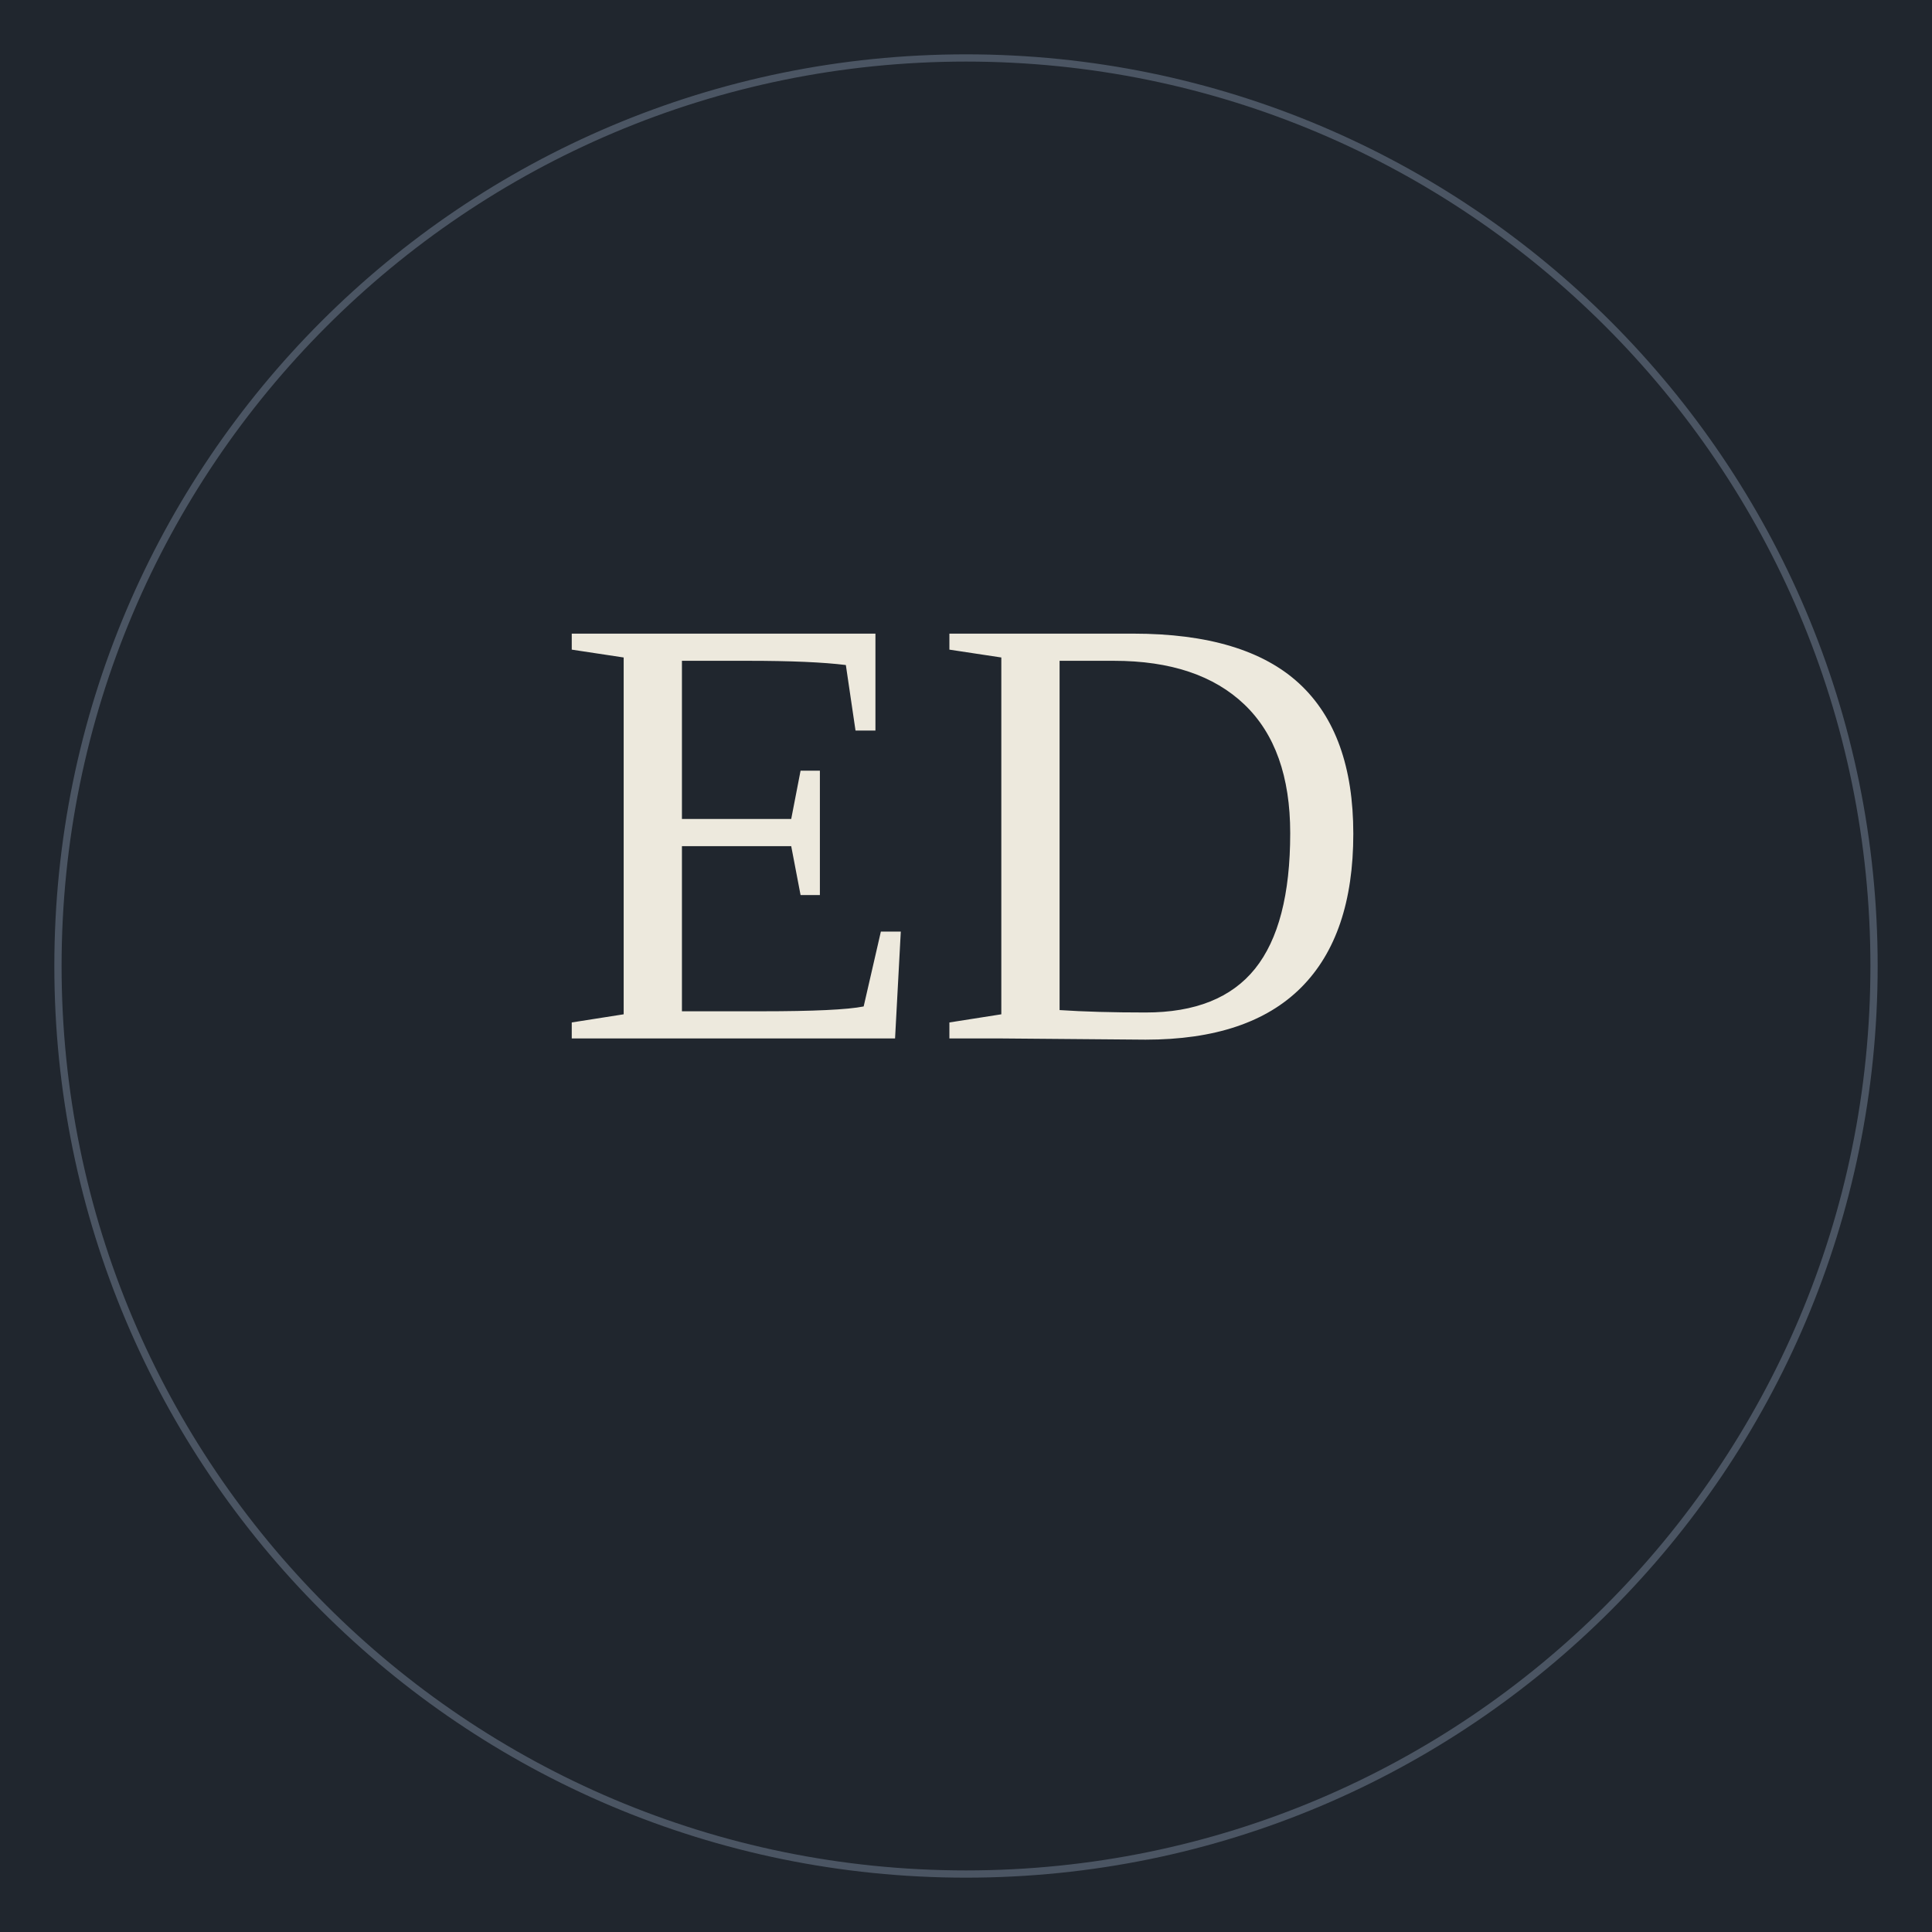
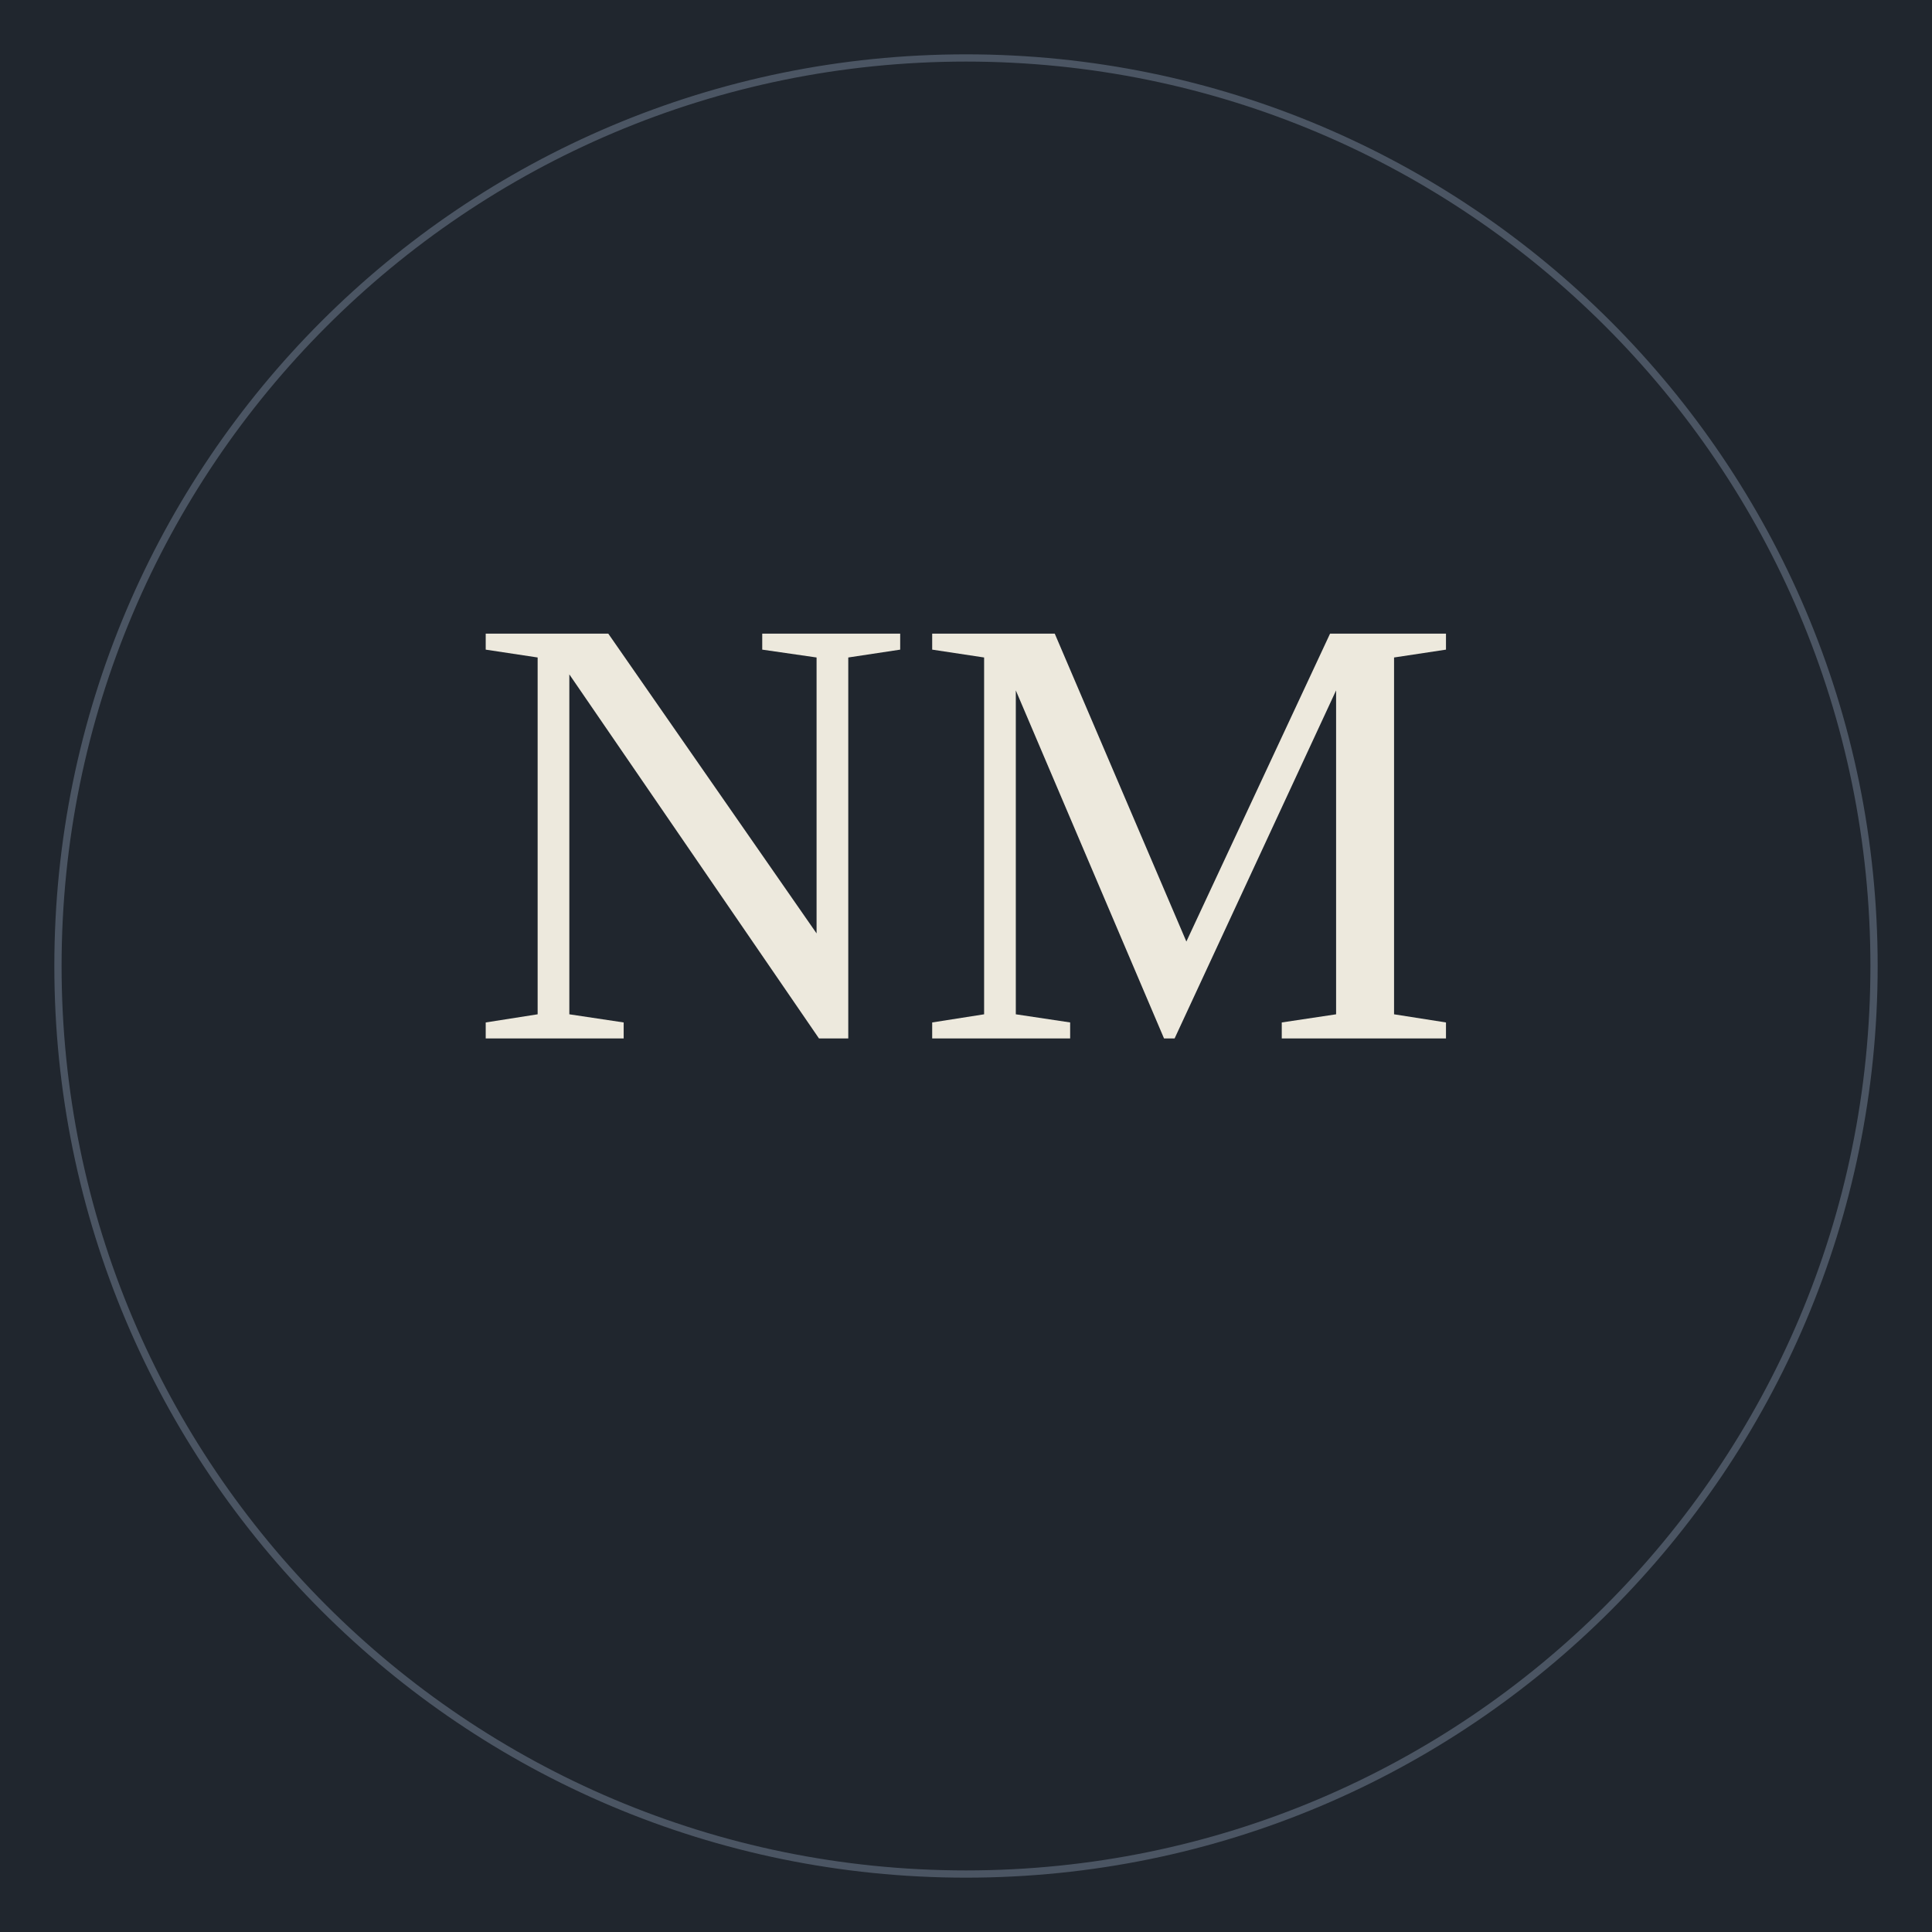
- <svg xmlns="http://www.w3.org/2000/svg" viewBox="0 0 400 400" role="img" aria-label="Retrato de perfil de Elena Duarte Ríos">
+ <svg xmlns="http://www.w3.org/2000/svg" viewBox="0 0 400 400" role="img" aria-label="Retrato de perfil de Natalia Muñoz Taborda">
  <rect width="400" height="400" fill="#20262E" />
  <circle cx="200" cy="200" r="188" fill="none" stroke="#4B5563" stroke-width="1.5" />
-   <text x="200" y="215" text-anchor="middle" font-family="Georgia, 'Times New Roman', serif" font-size="128" fill="#EDE9DD" font-weight="500">ED</text>
+   <text x="200" y="215" text-anchor="middle" font-family="Georgia, 'Times New Roman', serif" font-size="128" fill="#EDE9DD" font-weight="500">NM</text>
</svg>
